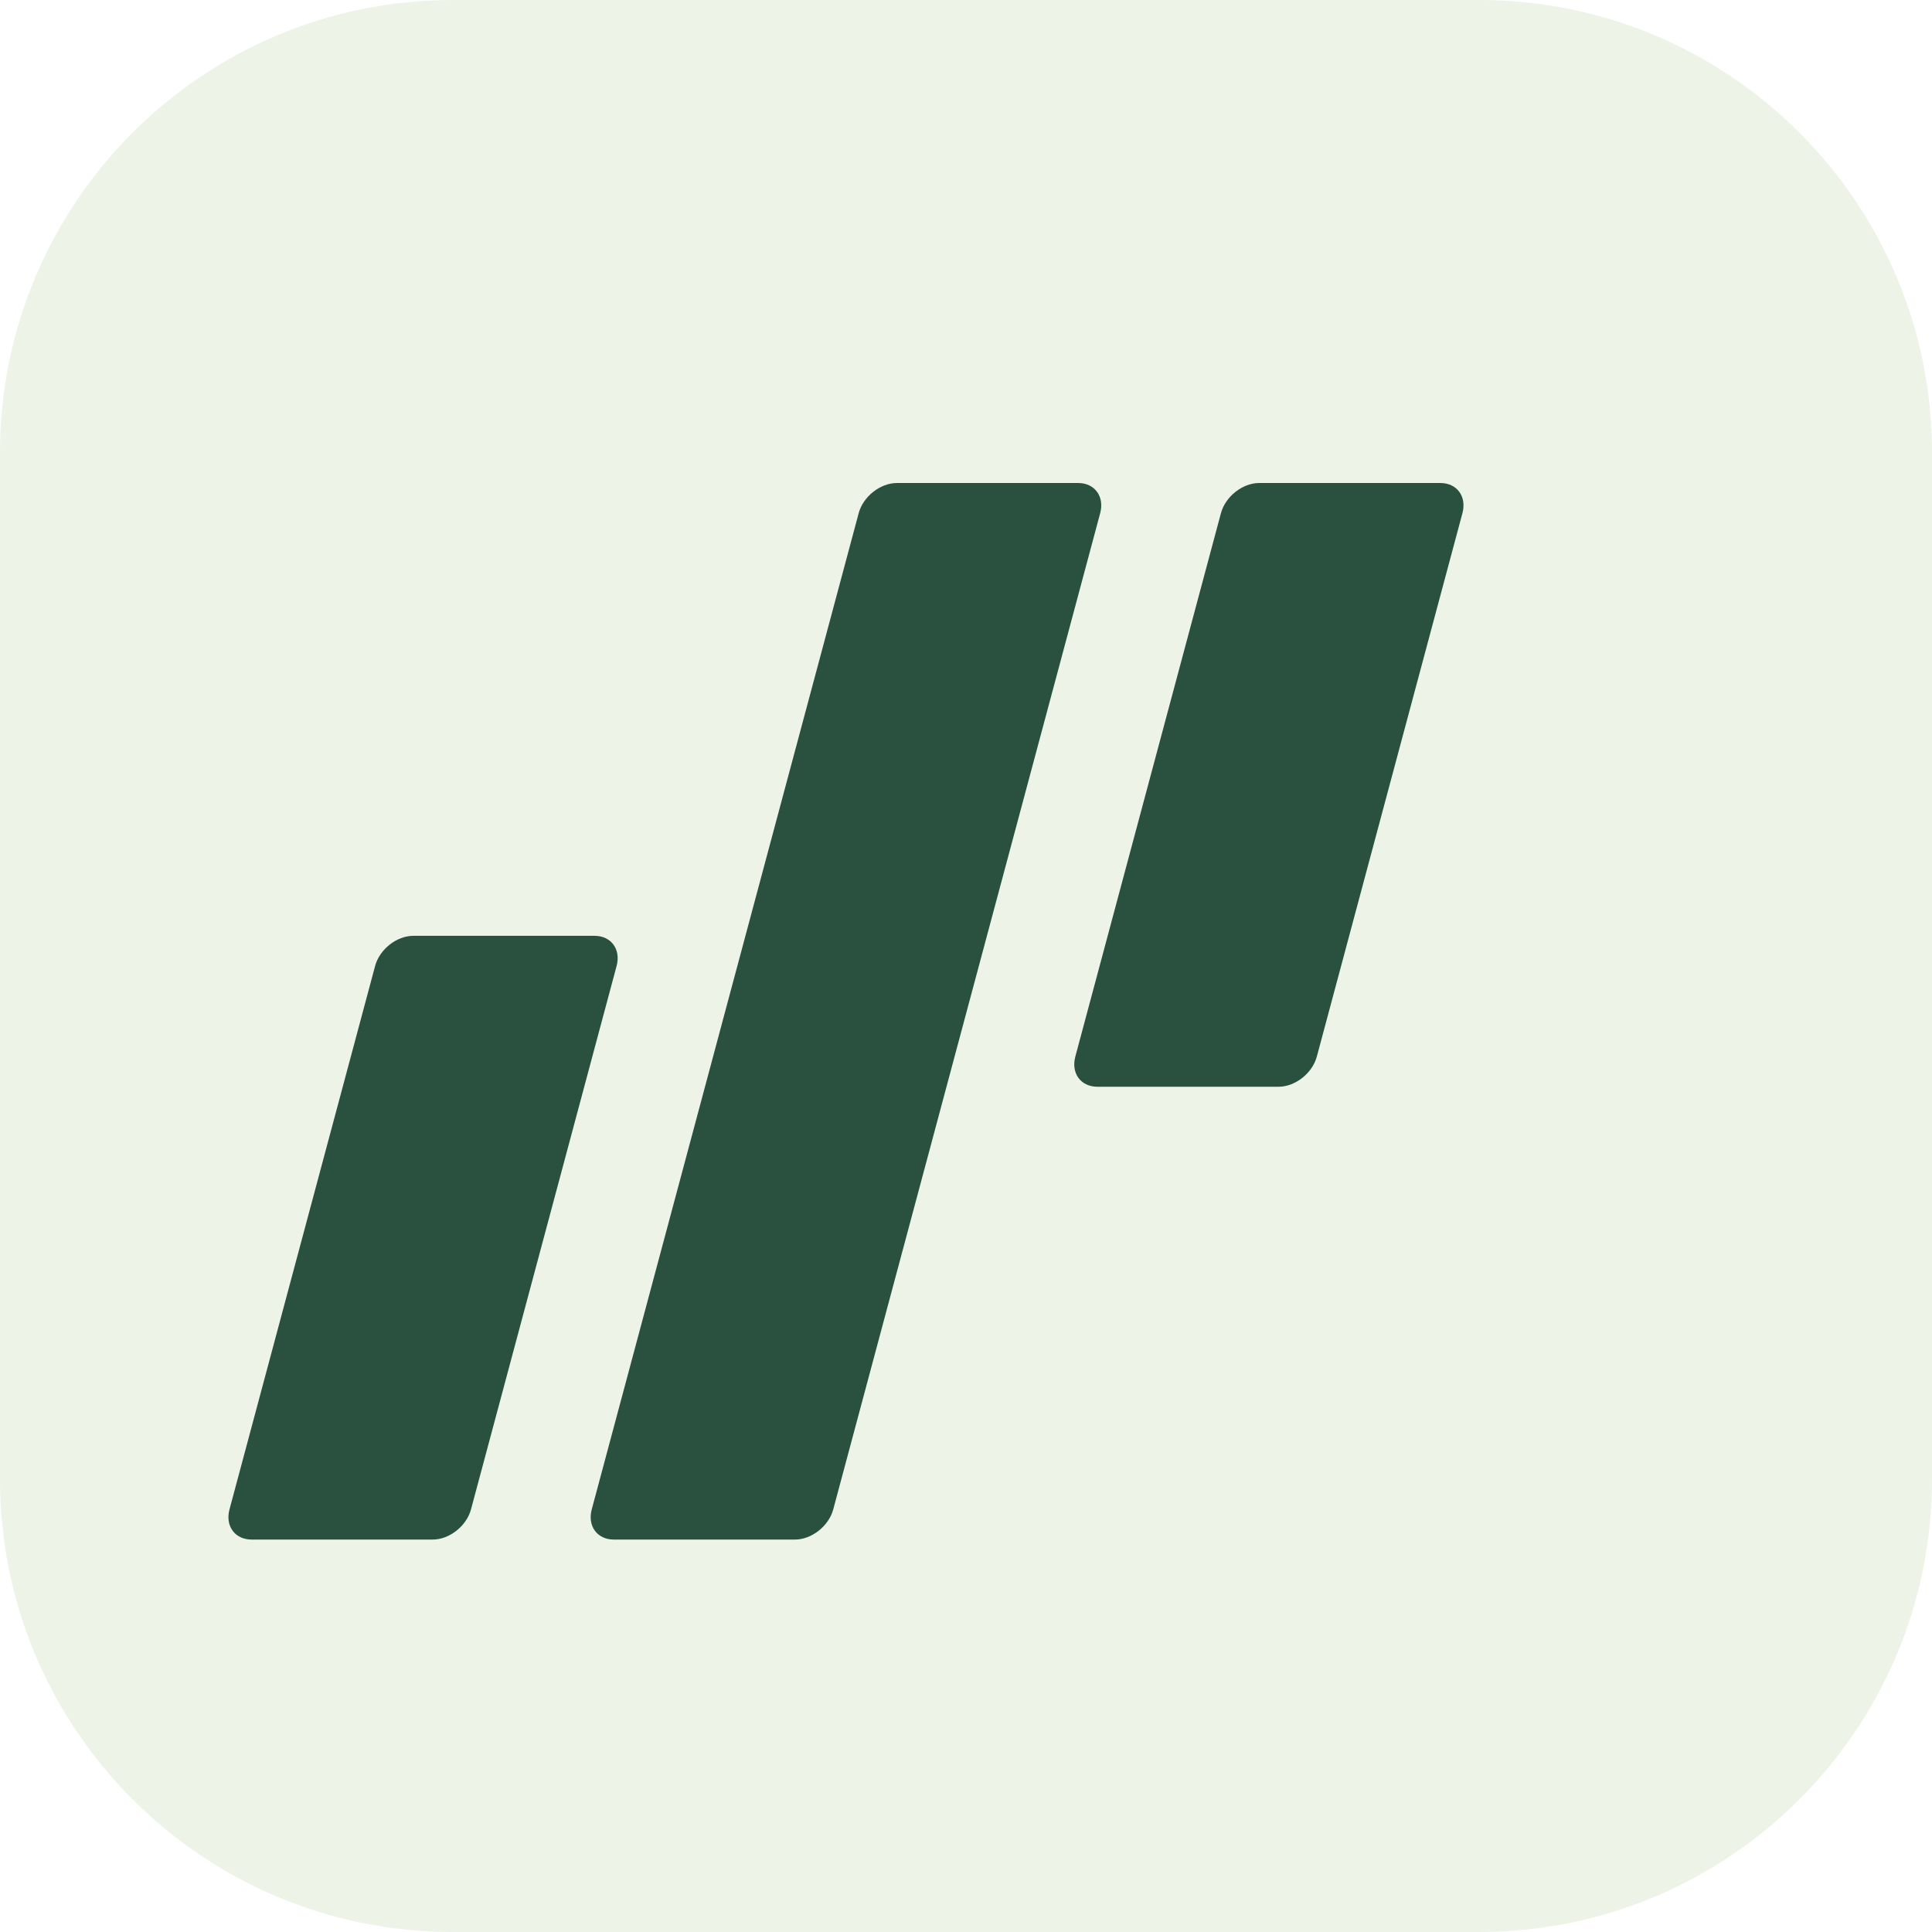
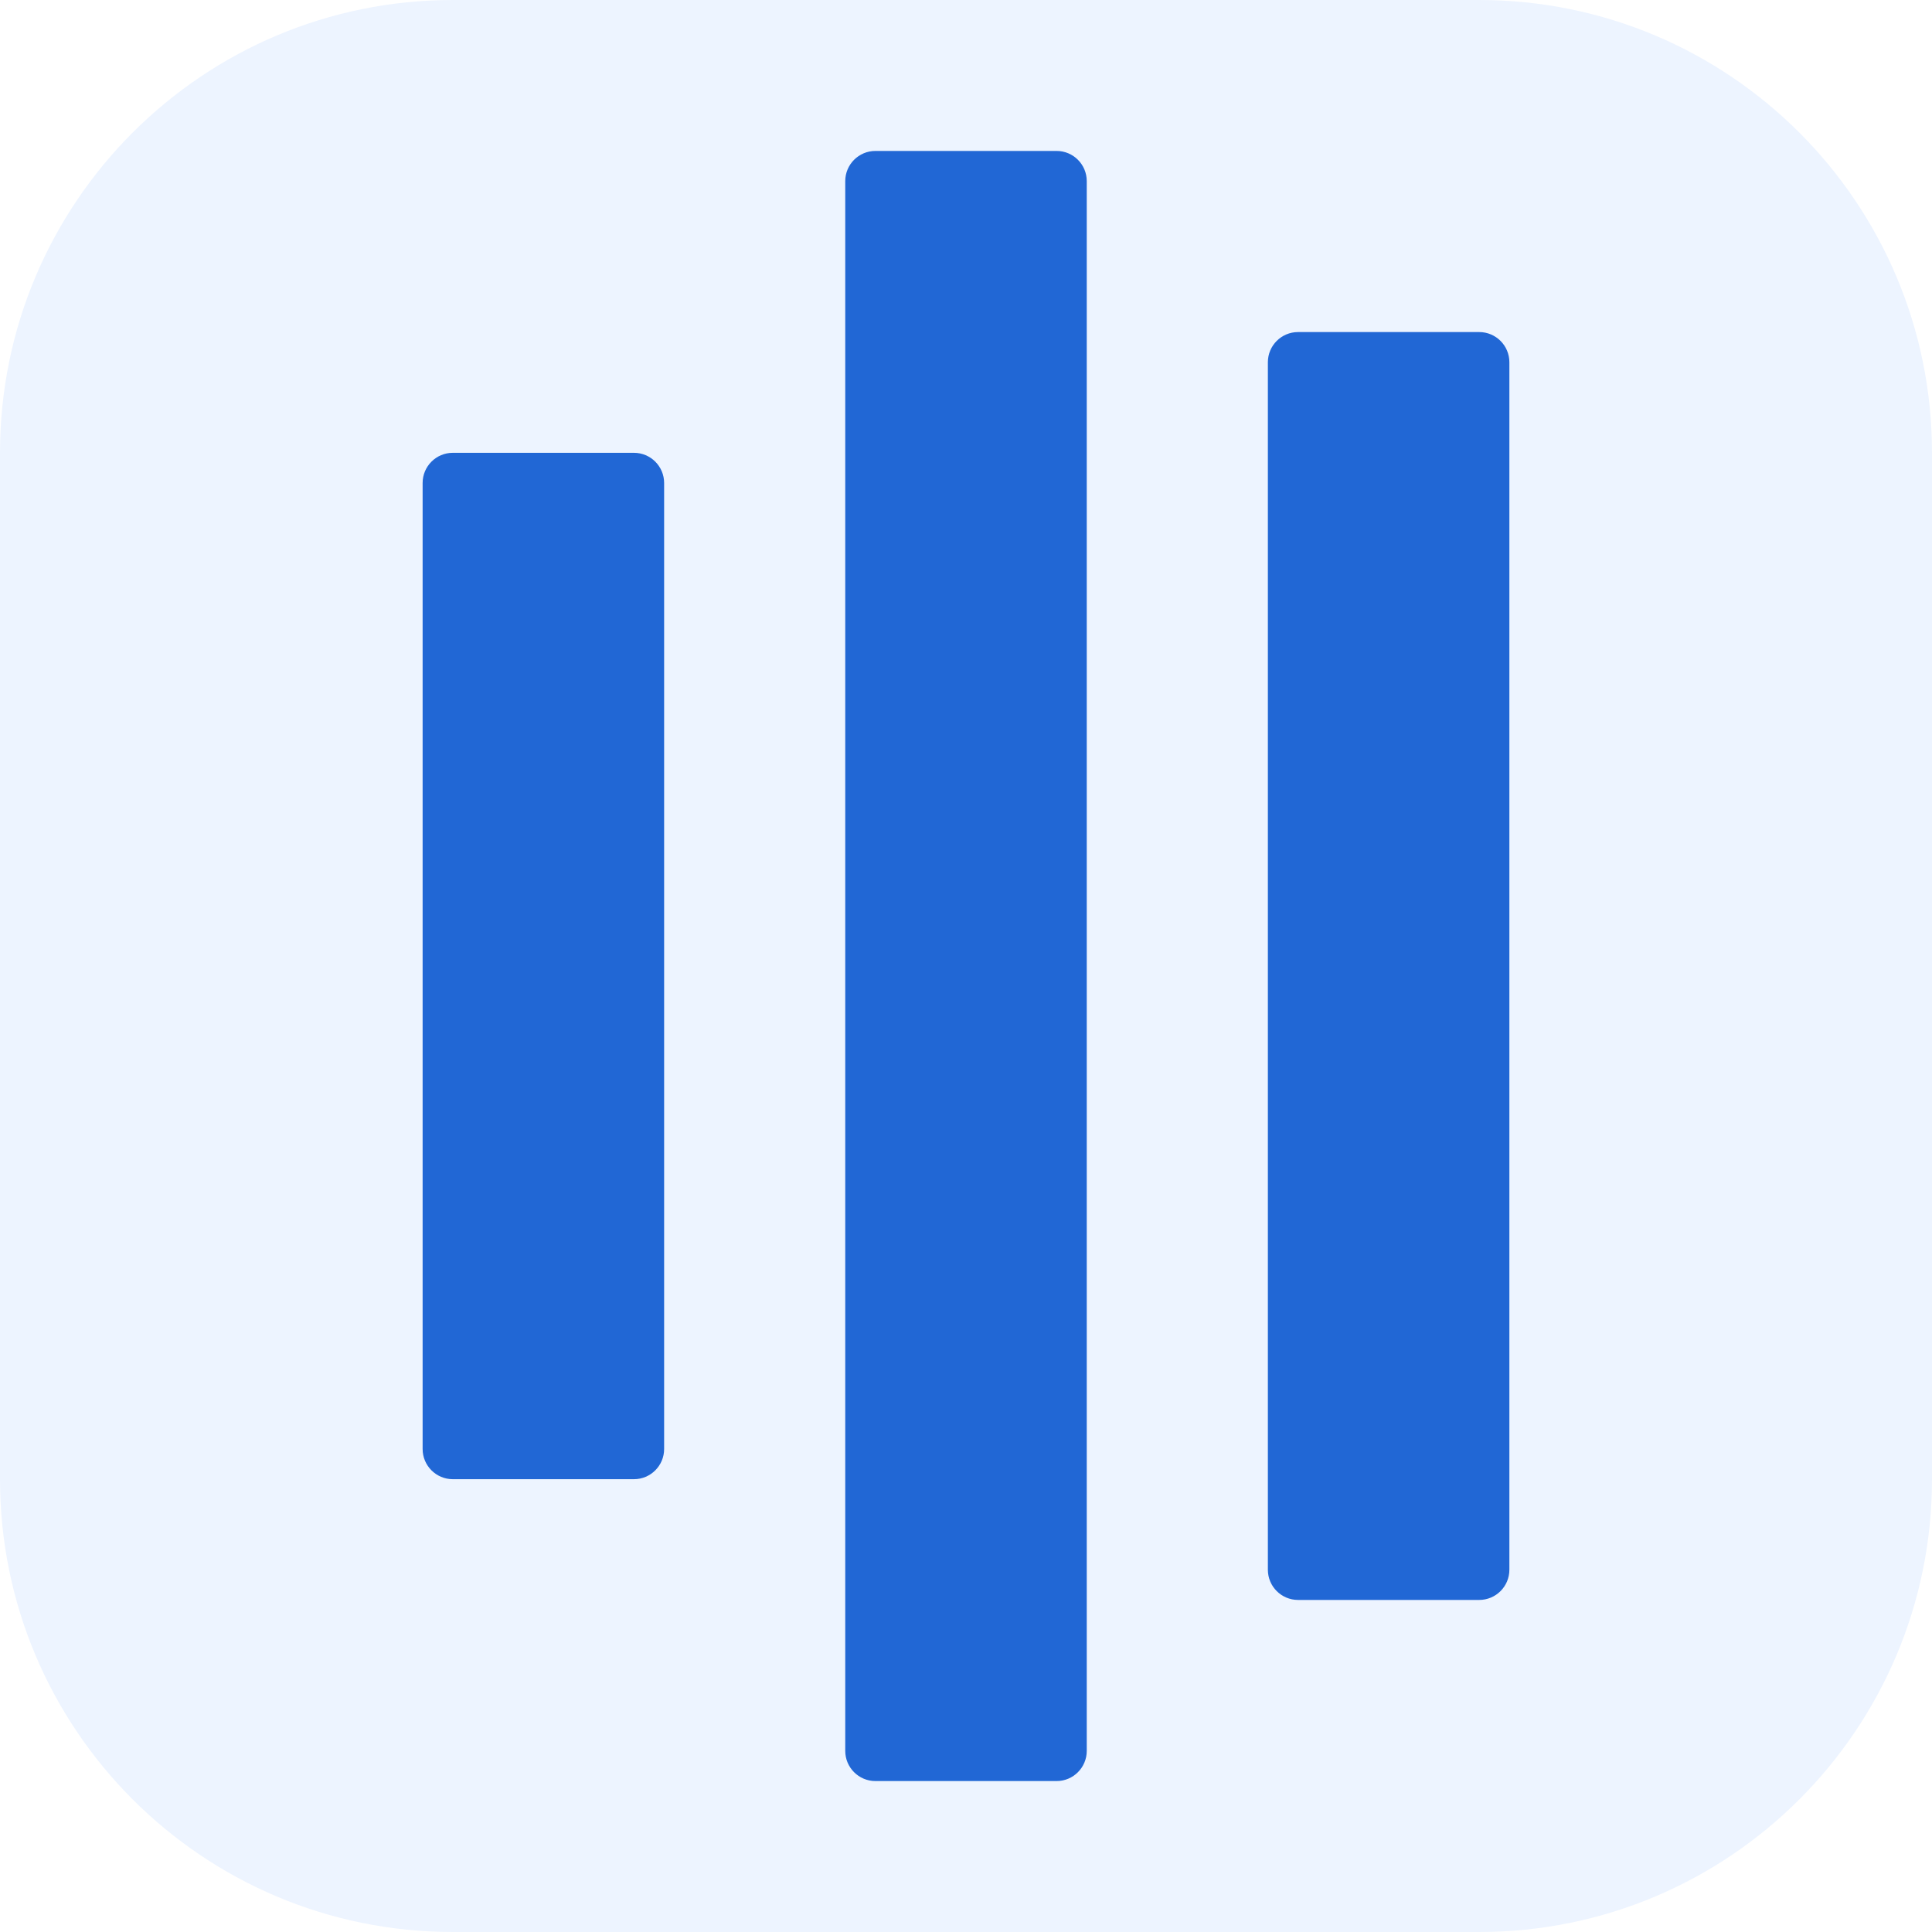
<svg xmlns="http://www.w3.org/2000/svg" width="64" height="64" viewBox="0 0 64 64">
-   <rect width="64" height="64" rx="15" fill="#edf3e7" />
-   <g fill="#2a5140" transform="skewX(-15)">
-     <rect x="21" y="31" width="8" height="20" rx="1" />
-     <rect x="33" y="16" width="8" height="35" rx="1" />
-     <rect x="45" y="16" width="8" height="20" rx="1" />
+   <rect width="64" height="64" rx="15" fill="#edf4ff" />
+   <g fill="#2167d5">
+     <rect x="14" y="15" width="8" height="34" rx="1" />
+     <rect x="28" y="5" width="8" height="54" rx="1" />
+     <rect x="42" y="11" width="8" height="42" rx="1" />
  </g>
</svg>
